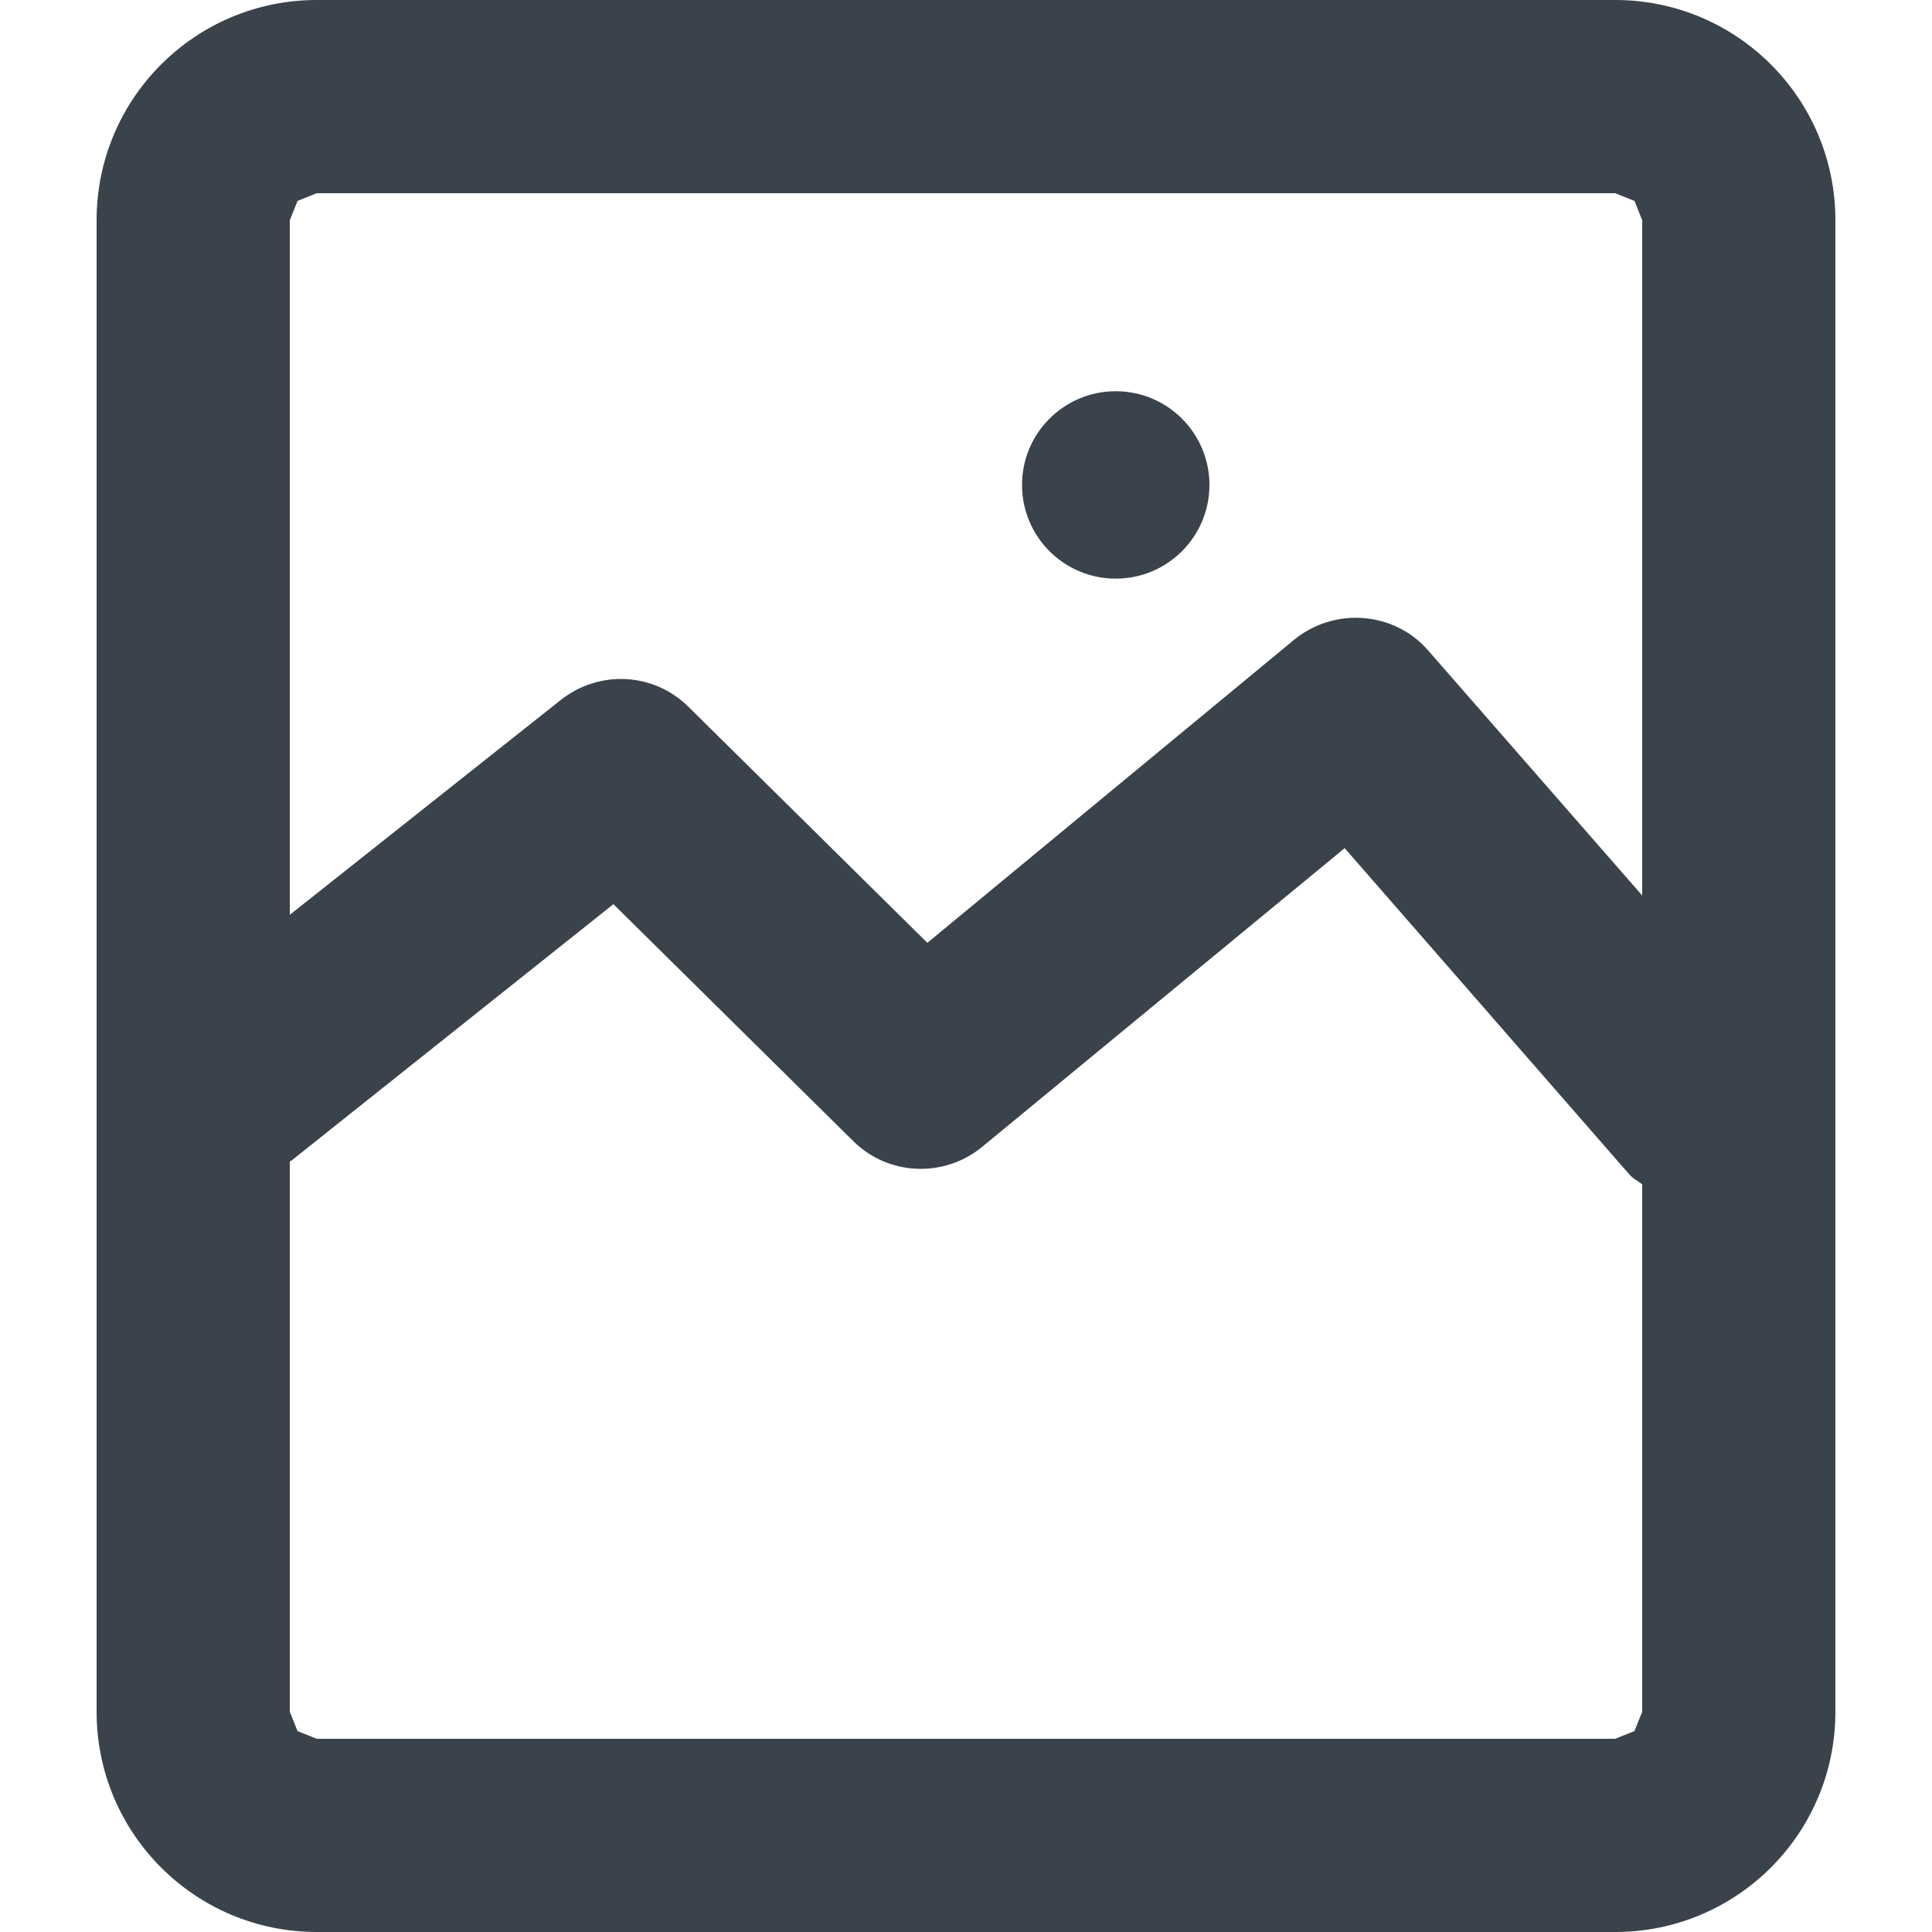
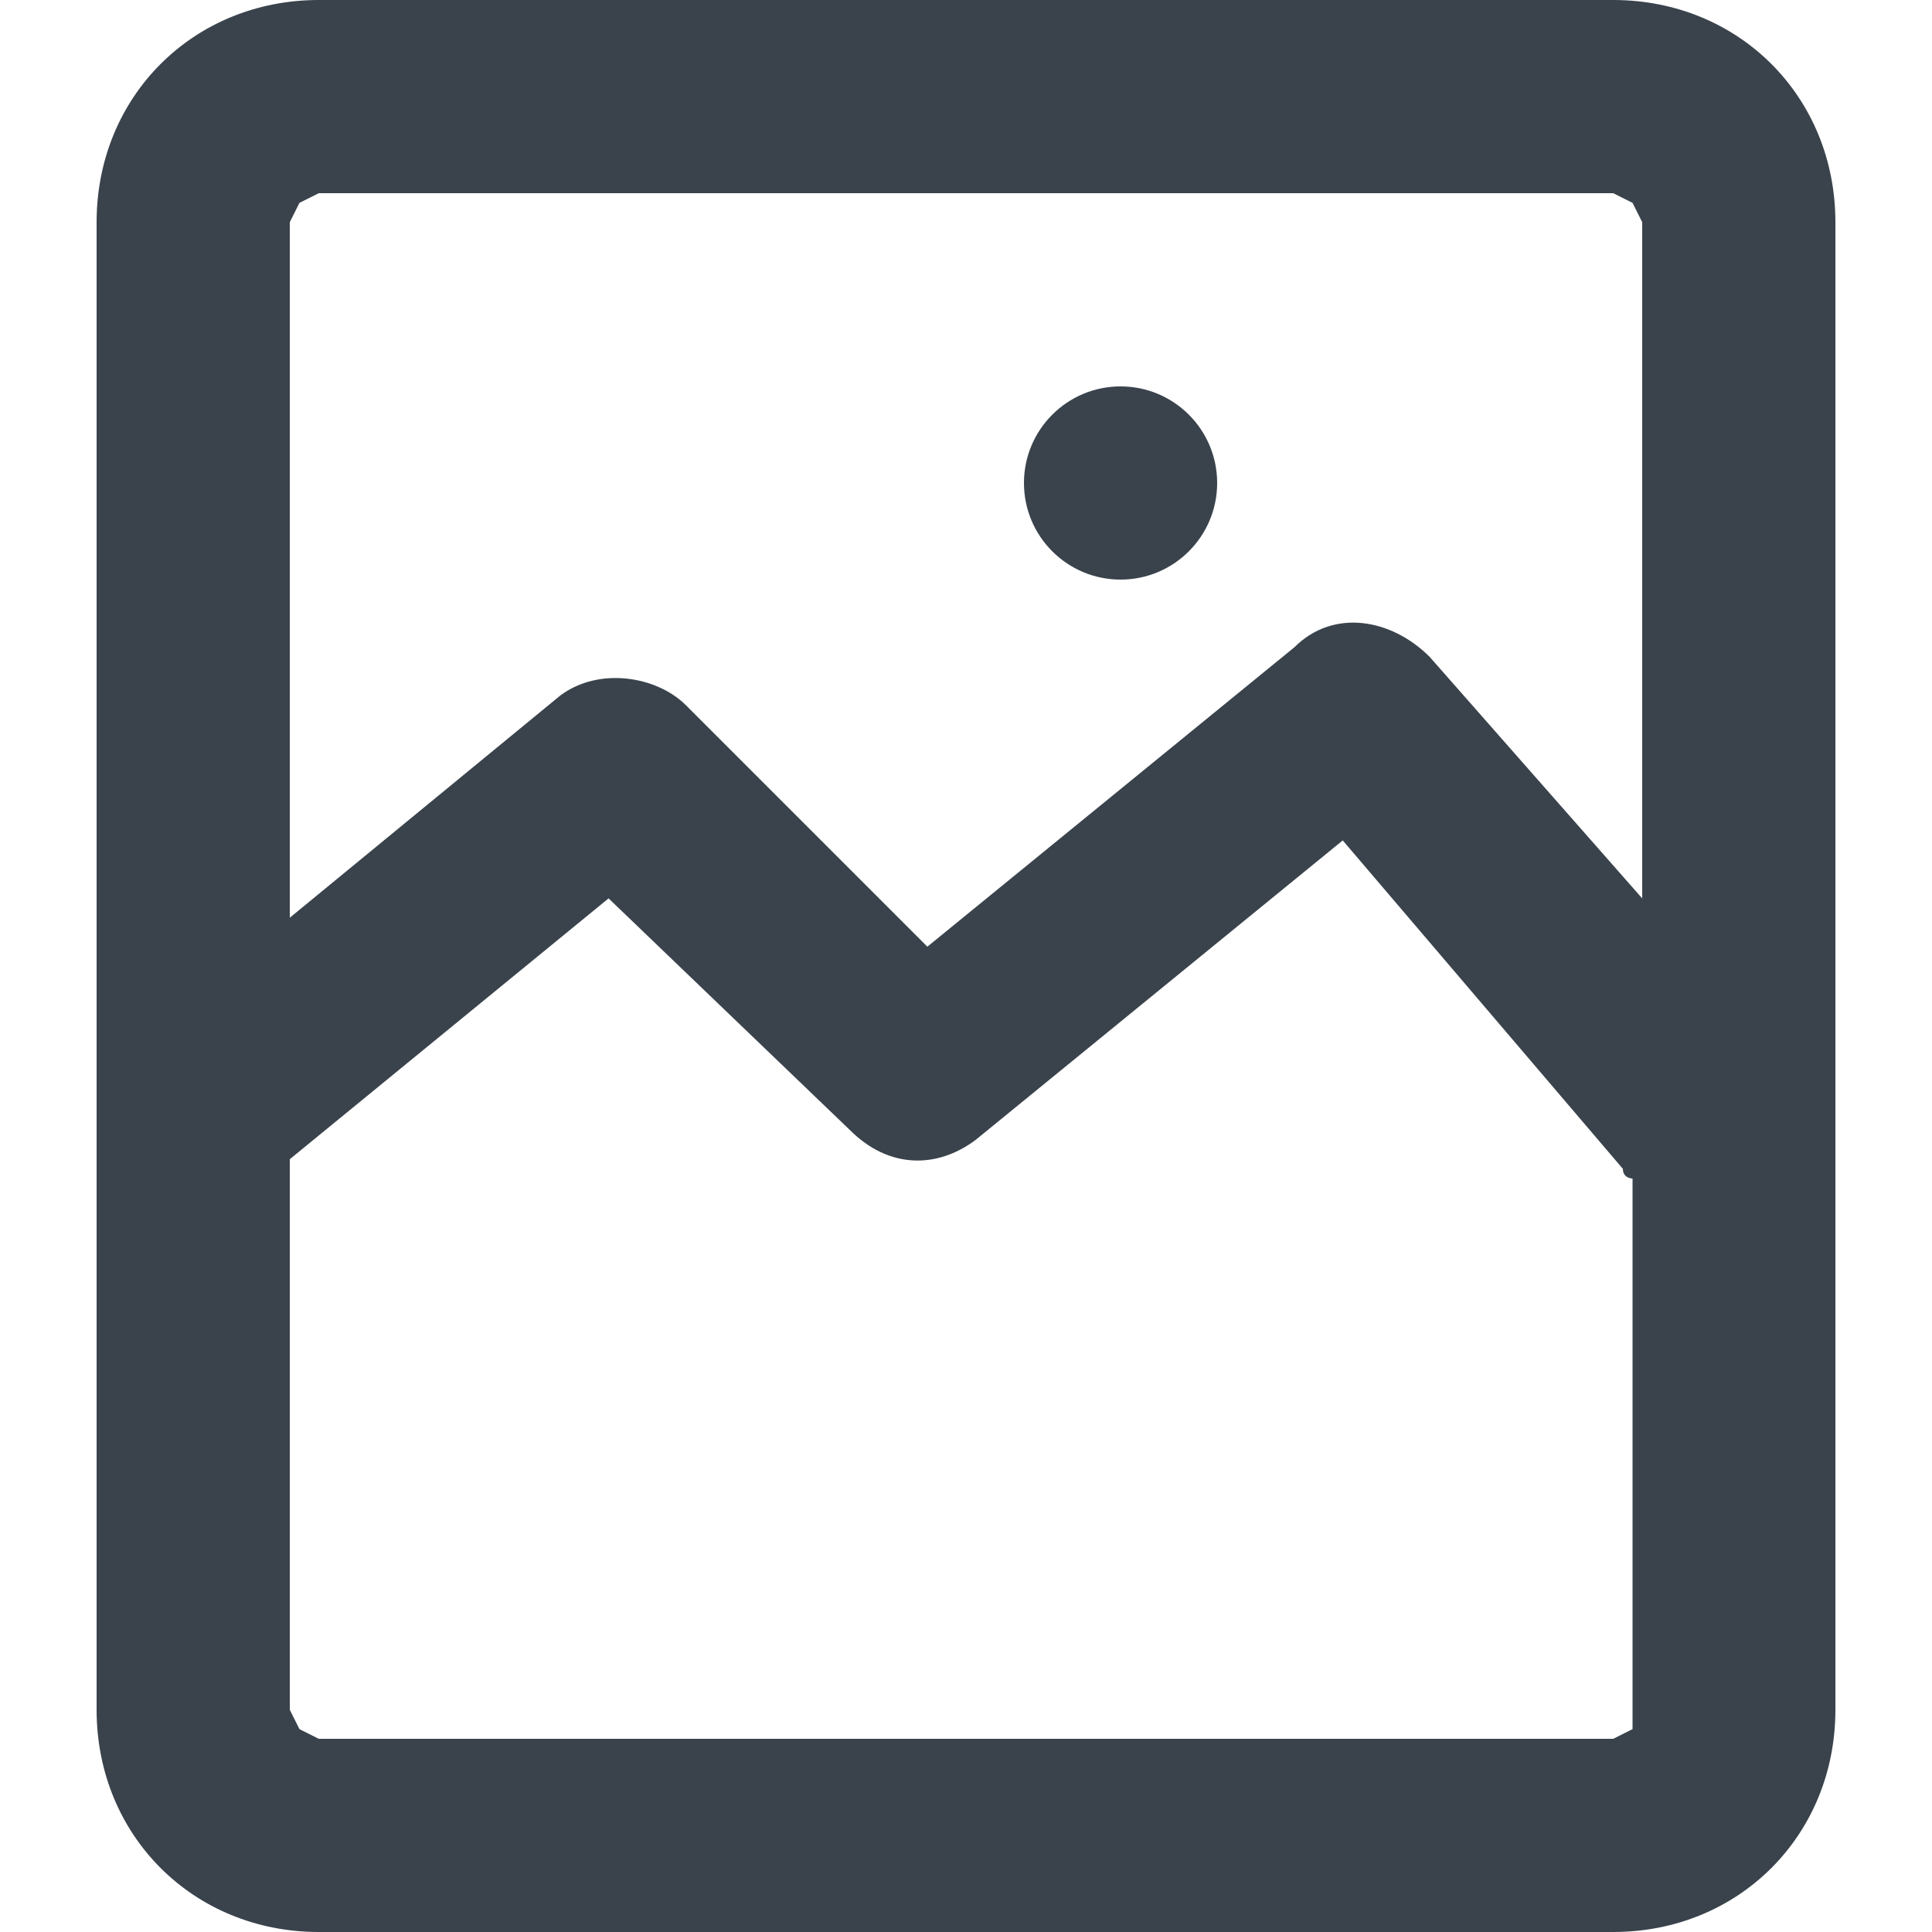
- <svg xmlns="http://www.w3.org/2000/svg" version="1.1" id="Calque_1" x="0px" y="0px" viewBox="0 0 20 20" enable-background="new 0 0 20 20" xml:space="preserve">
-   <path fill="none" d="M5.8,7.25c0.4-0.32,0.96-0.28,1.32,0.07L9.6,9.76l3.81-3.13c0.42-0.34,1.04-0.29,1.39,0.12L17,9.27V2.28  l-0.08-0.2L16.72,2H3.28l-0.2,0.08L3,2.28v7.19L5.8,7.25z M11.55,4.05c0.54,0,0.97,0.44,0.97,0.97s-0.44,0.97-0.97,0.97  s-0.97-0.44-0.97-0.97S11.01,4.05,11.55,4.05z" />
-   <path fill="none" d="M16.86,12.16l-2.94-3.37l-3.75,3.09c-0.4,0.33-0.97,0.3-1.34-0.06L6.35,9.36l-3.34,2.66c0,0,0,0-0.01,0v5.7  l0.08,0.2L3.28,18h13.44l0.2-0.08l0.08-0.2v-5.46C16.95,12.23,16.9,12.2,16.86,12.16z" />
-   <path fill="#3A434C" d="M3.28,20h13.44c1.26,0,2.28-1.02,2.28-2.28V2.28C19,1.02,17.98,0,16.72,0H3.28C2.02,0,1,1.02,1,2.28v15.44  C1,18.98,2.02,20,3.28,20z M16.92,17.92L16.72,18H3.28l-0.2-0.08L3,17.72v-5.7c0,0,0,0,0.01,0l3.34-2.66l2.48,2.45  c0.36,0.36,0.94,0.39,1.34,0.06l3.75-3.09l2.94,3.37c0.04,0.05,0.09,0.07,0.14,0.11v5.46L16.92,17.92z M3.08,2.08L3.28,2h13.44  l0.2,0.08L17,2.28v6.99l-2.21-2.53c-0.35-0.41-0.97-0.46-1.39-0.12L9.6,9.76L7.13,7.32C6.77,6.96,6.2,6.93,5.8,7.25L3,9.47V2.28  L3.08,2.08z" />
-   <circle fill="#3A434C" cx="11.55" cy="5.02" r="0.97" />
+ <svg xmlns="http://www.w3.org/2000/svg" version="1.1" id="Calque_1" x="0px" y="0px" viewBox="0 0 20 20" style="enable-background:new 0 0 20 20;" xml:space="preserve">
+   <style type="text/css">
+ 	.st0{fill:#3A434C;}
+ </style>
+   <path class="st0" d="M3.3,20h13.4c1.3,0,2.3-1,2.3-2.3V2.3C19,1,18,0,16.7,0H3.3C2,0,1,1,1,2.3v15.4C1,19,2,20,3.3,20z M16.9,17.9  L16.7,18H3.3l-0.2-0.1L3,17.7V12c0,0,0,0,0,0l3.3-2.7l2.5,2.4c0.4,0.4,0.9,0.4,1.3,0.1l3.8-3.1l2.9,3.4c0,0.1,0.1,0.1,0.1,0.1v5.5  L16.9,17.9z M3.1,2.1L3.3,2h13.4l0.2,0.1L17,2.3v7l-2.2-2.5c-0.4-0.4-1-0.5-1.4-0.1L9.6,9.8L7.1,7.3C6.8,7,6.2,6.9,5.8,7.2L3,9.5  V2.3L3.1,2.1z" />
+   <circle class="st0" cx="11.6" cy="5" r="1" />
</svg>
